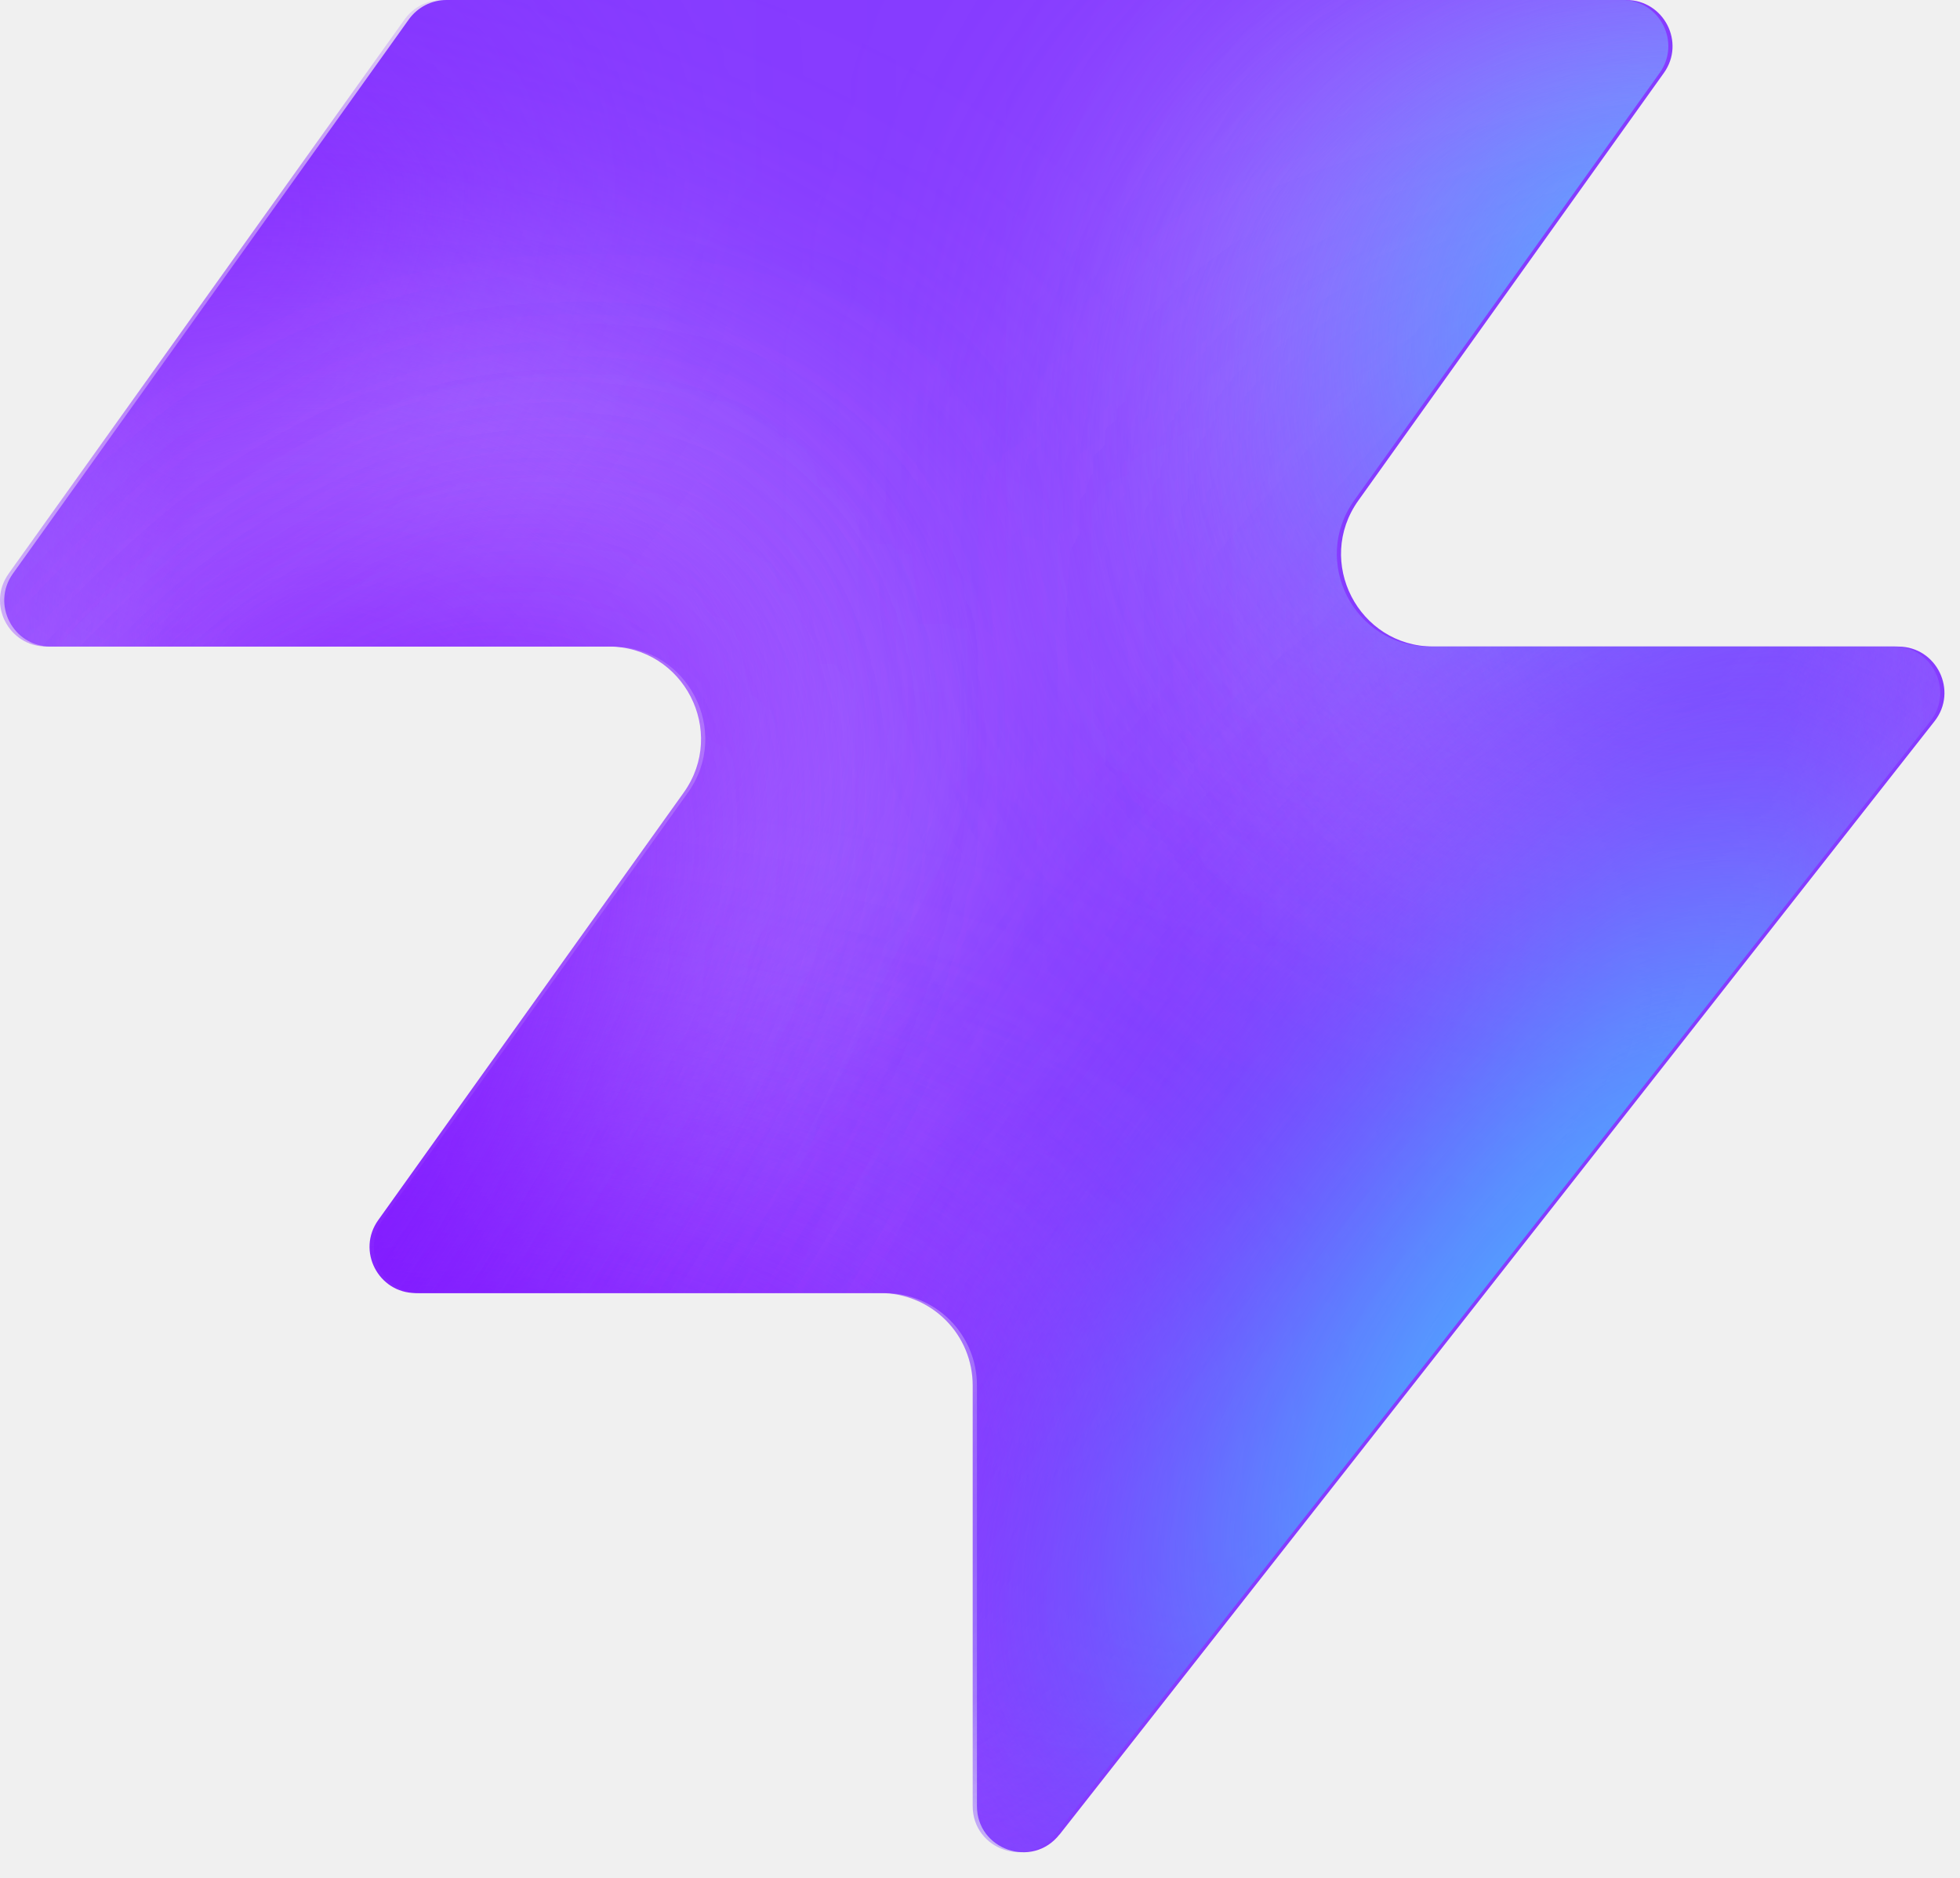
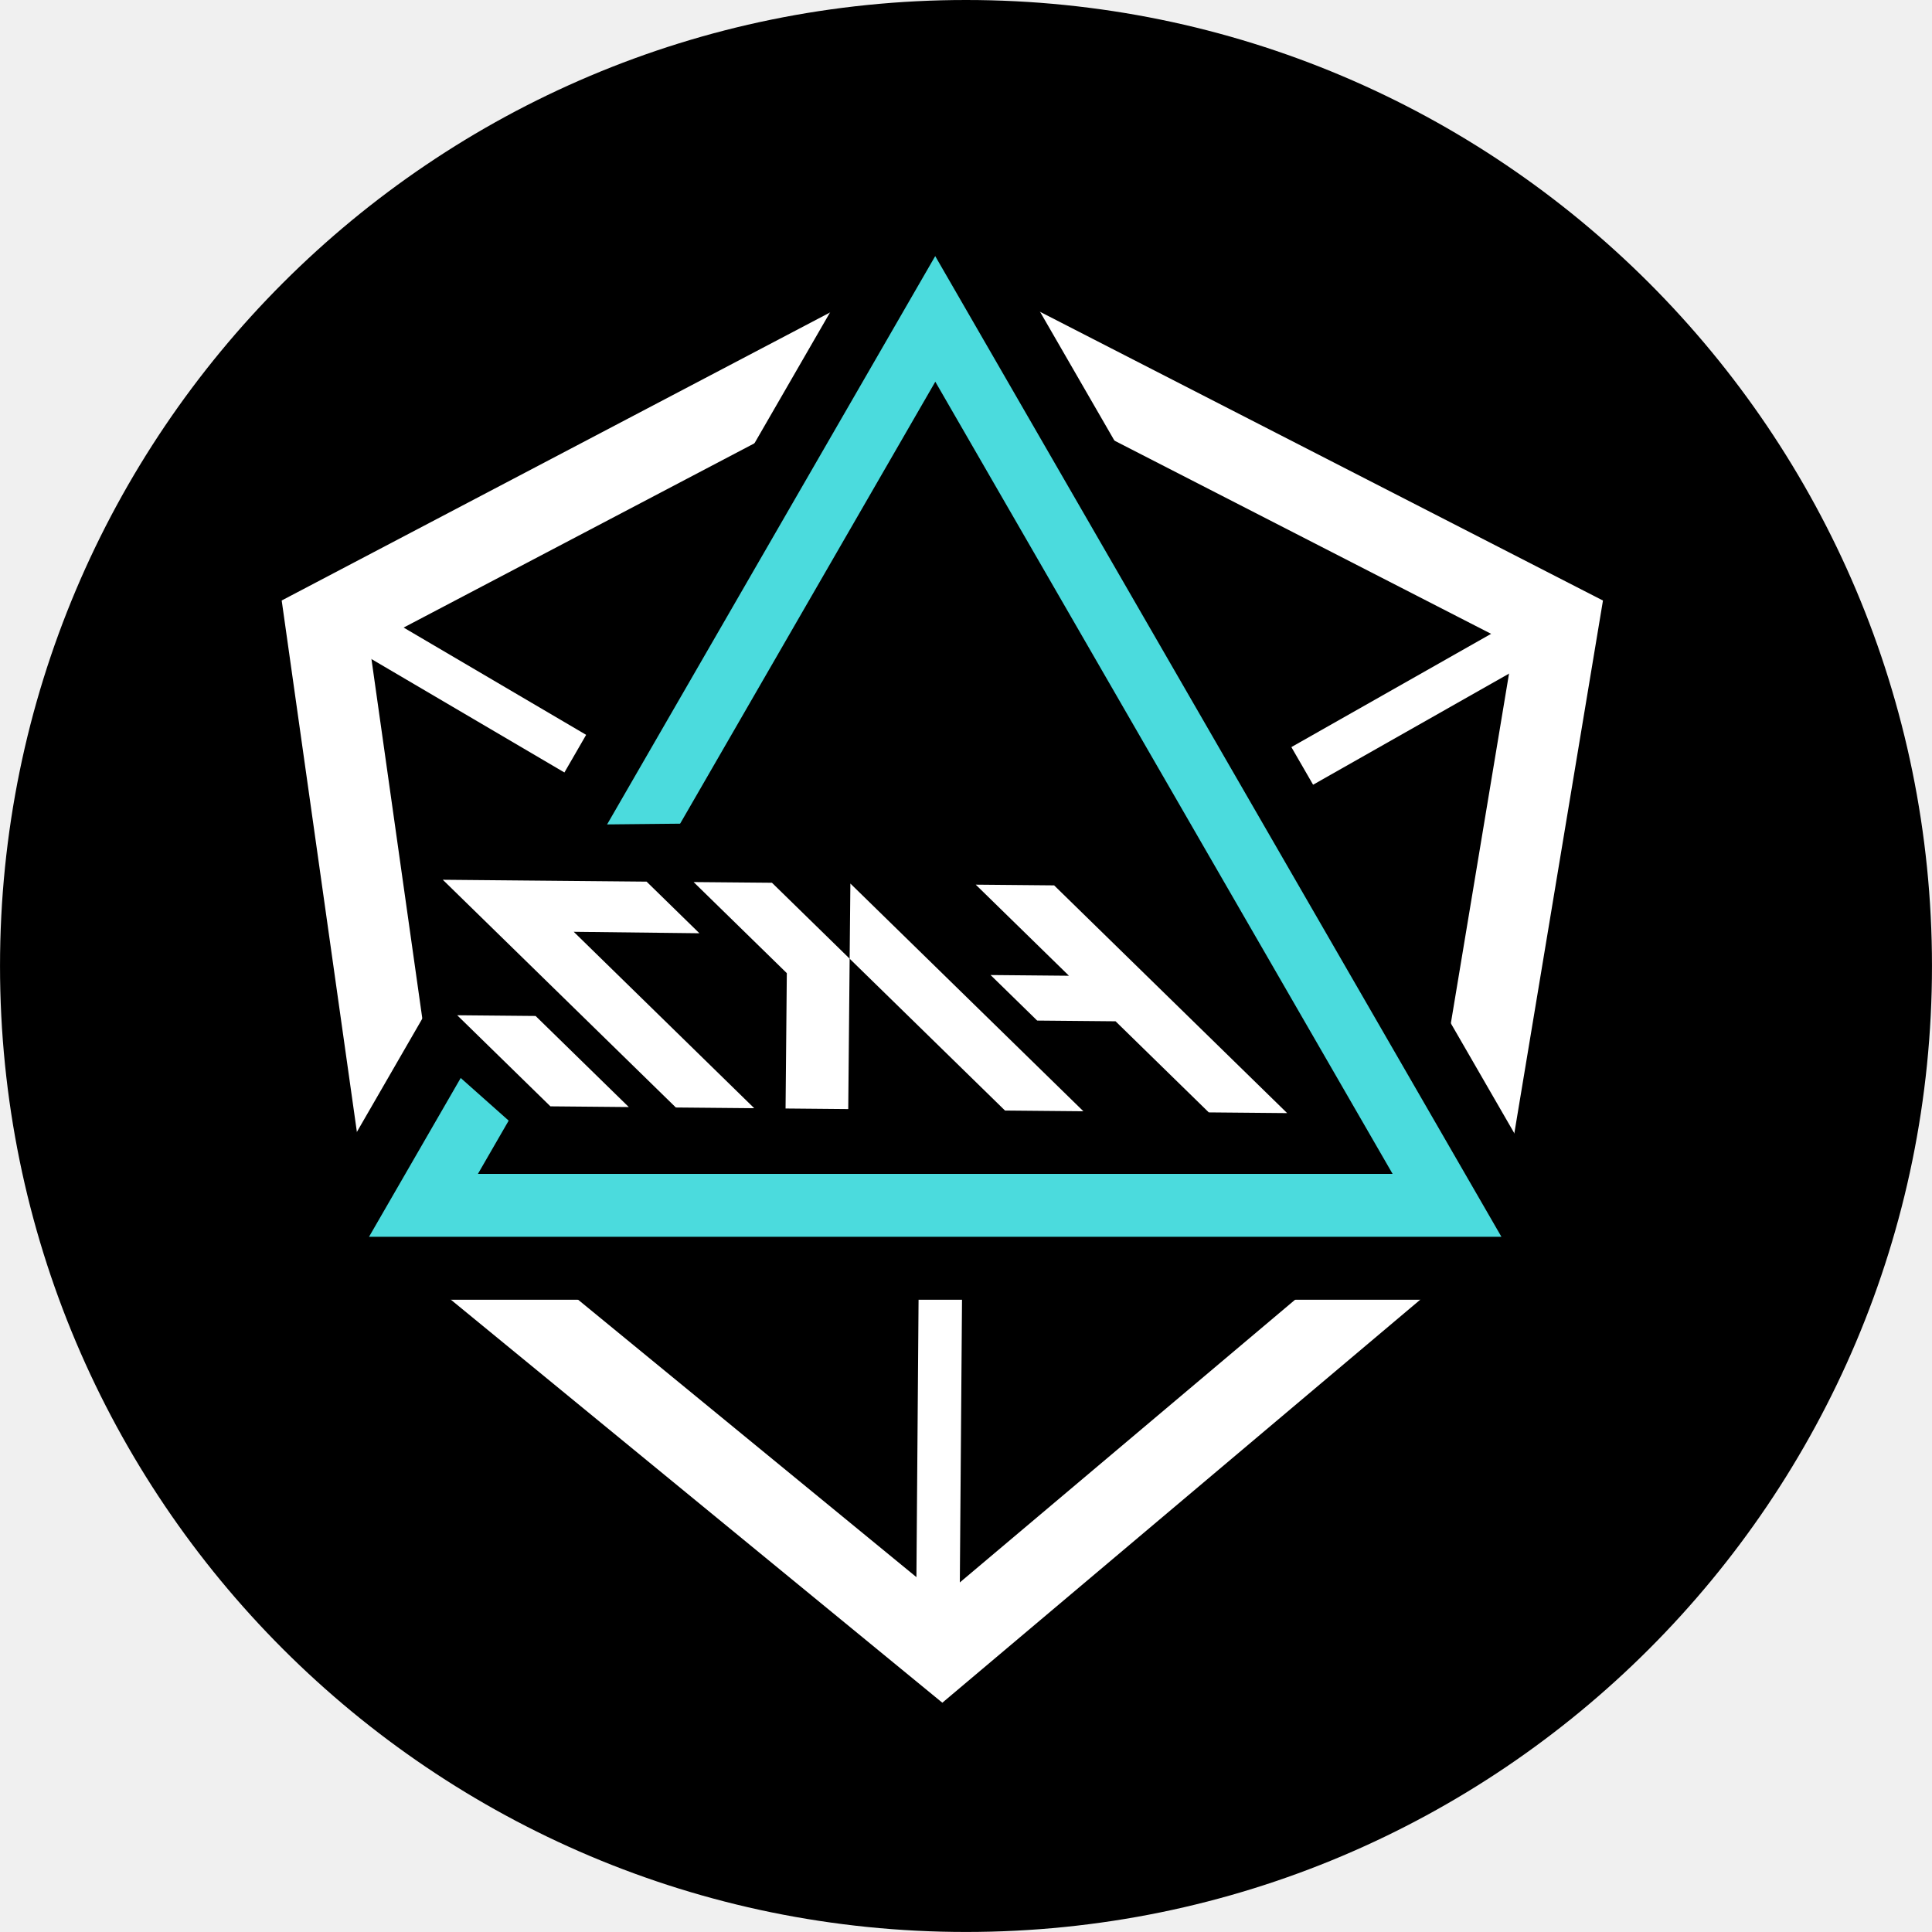
- <svg xmlns="http://www.w3.org/2000/svg" width="48" height="46" fill="none" viewBox="0 0 48 46">
-   <path fill="#863bff" d="M25.946 44.938c-.664.845-2.021.375-2.021-.698V33.937a2.26 2.26 0 0 0-2.262-2.262H10.287c-.92 0-1.456-1.04-.92-1.788l7.48-10.471c1.07-1.497 0-3.578-1.842-3.578H1.237c-.92 0-1.456-1.04-.92-1.788L10.013.474c.214-.297.556-.474.92-.474h28.894c.92 0 1.456 1.04.92 1.788l-7.48 10.471c-1.07 1.498 0 3.579 1.842 3.579h11.377c.943 0 1.473 1.088.89 1.83L25.947 44.94z" style="fill:#863bff;fill:color(display-p3 .525 .23 1);fill-opacity:1" />
-   <mask id="a" width="48" height="46" x="0" y="0" maskUnits="userSpaceOnUse" style="mask-type:alpha">
-     <path fill="#000" d="M25.842 44.938c-.664.844-2.021.375-2.021-.698V33.937a2.26 2.26 0 0 0-2.262-2.262H10.183c-.92 0-1.456-1.04-.92-1.788l7.48-10.471c1.07-1.498 0-3.579-1.842-3.579H1.133c-.92 0-1.456-1.04-.92-1.787L9.91.473c.214-.297.556-.474.92-.474h28.894c.92 0 1.456 1.04.92 1.788l-7.48 10.471c-1.07 1.498 0 3.578 1.842 3.578h11.377c.943 0 1.473 1.088.89 1.832L25.843 44.94z" style="fill:#000;fill-opacity:1" />
-   </mask>
-   <g mask="url(#a)">
-     <g filter="url(#b)">
-       <ellipse cx="5.508" cy="14.704" fill="#ede6ff" rx="5.508" ry="14.704" style="fill:#ede6ff;fill:color(display-p3 .927 .903 1);fill-opacity:1" transform="matrix(.00324 1 1 -.00324 -4.47 31.516)" />
-     </g>
-     <g filter="url(#c)">
-       <ellipse cx="10.399" cy="29.851" fill="#ede6ff" rx="10.399" ry="29.851" style="fill:#ede6ff;fill:color(display-p3 .927 .903 1);fill-opacity:1" transform="matrix(.00324 1 1 -.00324 -39.328 7.883)" />
-     </g>
-     <g filter="url(#d)">
-       <ellipse cx="5.508" cy="30.487" fill="#7e14ff" rx="5.508" ry="30.487" style="fill:#7e14ff;fill:color(display-p3 .492 .077 1);fill-opacity:1" transform="rotate(89.814 -25.913 -14.639)scale(1 -1)" />
-     </g>
-     <g filter="url(#e)">
-       <ellipse cx="5.508" cy="30.599" fill="#7e14ff" rx="5.508" ry="30.599" style="fill:#7e14ff;fill:color(display-p3 .492 .077 1);fill-opacity:1" transform="rotate(89.814 -32.644 -3.334)scale(1 -1)" />
-     </g>
-     <g filter="url(#f)">
-       <ellipse cx="5.508" cy="30.599" fill="#7e14ff" rx="5.508" ry="30.599" style="fill:#7e14ff;fill:color(display-p3 .492 .077 1);fill-opacity:1" transform="matrix(.00324 1 1 -.00324 -34.34 30.47)" />
-     </g>
-     <g filter="url(#g)">
-       <ellipse cx="14.072" cy="22.078" fill="#ede6ff" rx="14.072" ry="22.078" style="fill:#ede6ff;fill:color(display-p3 .927 .903 1);fill-opacity:1" transform="rotate(93.35 24.506 48.493)scale(-1 1)" />
-     </g>
-     <g filter="url(#h)">
-       <ellipse cx="3.47" cy="21.501" fill="#7e14ff" rx="3.47" ry="21.501" style="fill:#7e14ff;fill:color(display-p3 .492 .077 1);fill-opacity:1" transform="rotate(89.009 28.708 47.59)scale(-1 1)" />
-     </g>
-     <g filter="url(#i)">
-       <ellipse cx="3.47" cy="21.501" fill="#7e14ff" rx="3.47" ry="21.501" style="fill:#7e14ff;fill:color(display-p3 .492 .077 1);fill-opacity:1" transform="rotate(89.009 28.708 47.59)scale(-1 1)" />
-     </g>
-     <g filter="url(#j)">
-       <ellipse cx=".387" cy="8.972" fill="#7e14ff" rx="4.407" ry="29.108" style="fill:#7e14ff;fill:color(display-p3 .492 .077 1);fill-opacity:1" transform="rotate(39.51 .387 8.972)" />
-     </g>
-     <g filter="url(#k)">
-       <ellipse cx="47.523" cy="-6.092" fill="#7e14ff" rx="4.407" ry="29.108" style="fill:#7e14ff;fill:color(display-p3 .492 .077 1);fill-opacity:1" transform="rotate(37.892 47.523 -6.092)" />
-     </g>
-     <g filter="url(#l)">
-       <ellipse cx="41.412" cy="6.333" fill="#47bfff" rx="5.971" ry="9.665" style="fill:#47bfff;fill:color(display-p3 .28 .748 1);fill-opacity:1" transform="rotate(37.892 41.412 6.333)" />
-     </g>
-     <g filter="url(#m)">
-       <ellipse cx="-1.879" cy="38.332" fill="#7e14ff" rx="4.407" ry="29.108" style="fill:#7e14ff;fill:color(display-p3 .492 .077 1);fill-opacity:1" transform="rotate(37.892 -1.88 38.332)" />
-     </g>
-     <g filter="url(#n)">
-       <ellipse cx="-1.879" cy="38.332" fill="#7e14ff" rx="4.407" ry="29.108" style="fill:#7e14ff;fill:color(display-p3 .492 .077 1);fill-opacity:1" transform="rotate(37.892 -1.88 38.332)" />
-     </g>
-     <g filter="url(#o)">
-       <ellipse cx="35.651" cy="29.907" fill="#7e14ff" rx="4.407" ry="29.108" style="fill:#7e14ff;fill:color(display-p3 .492 .077 1);fill-opacity:1" transform="rotate(37.892 35.651 29.907)" />
-     </g>
-     <g filter="url(#p)">
-       <ellipse cx="38.418" cy="32.4" fill="#47bfff" rx="5.971" ry="15.297" style="fill:#47bfff;fill:color(display-p3 .28 .748 1);fill-opacity:1" transform="rotate(37.892 38.418 32.4)" />
+ <svg xmlns="http://www.w3.org/2000/svg" width="44.065mm" height="44.065mm" viewBox="0 0 44.065 44.065" version="1.1" id="svg5" xml:space="preserve">
+   <defs id="defs2">
+     <linearGradient id="linearGradient3849">
+       <stop style="stop-color:#000000;stop-opacity:1;" offset="0" id="stop3847" />
+     </linearGradient>
+   </defs>
+   <g id="layer1" transform="translate(-8.008495,-248.371)">
+     <circle style="fill:#000000;fill-opacity:1;stroke:none;stroke-width:1.978;stroke-linecap:butt;stroke-linejoin:bevel;stroke-miterlimit:90;stroke-dasharray:none;stroke-opacity:1;paint-order:stroke fill markers" id="path1941-3-52-0-8-7-9" cx="30.041" cy="270.403" r="22.032" />
+     <path style="fill:none;stroke:#ffffff;stroke-width:0.991;stroke-miterlimit:90;stroke-dasharray:none;stroke-opacity:1;paint-order:stroke fill markers" d="m 42.982,262.85 -13.469,7.638 -0.12,15.484" id="path1006-9-0-9-7-4-38" />
+     <path style="fill:none;fill-opacity:1;stroke:#ffffff;stroke-width:1.84;stroke-linecap:butt;stroke-linejoin:miter;stroke-miterlimit:90;stroke-dasharray:none;stroke-opacity:1;paint-order:stroke fill markers" d="m 29.326,255.284 -13.891,7.296 1.905,13.464 12.153,9.966 11.818,-9.966 2.24,-13.464 z" id="path2777-5-4-3-4-7" />
+     <path style="fill:none;stroke:#ffffff;stroke-width:0.991;stroke-miterlimit:90;stroke-dasharray:none;stroke-opacity:1;paint-order:stroke fill markers" d="M 29.513,270.488 16.164,262.642" id="path1008-3-0-7-25-4-7" />
+     <path style="color:#000000;fill:#4bdbdd;stroke:#000000;stroke-width:2.871;stroke-miterlimit:88.4;stroke-dasharray:none;stroke-opacity:1;paint-order:stroke fill markers" d="m 29.339,254.212 -0.62,1.074 -12.294,21.294 h 25.828 z m 0.002,2.865 10.43,18.068 H 18.909 Z" id="path1010-6-7-5-4-5-85-69" />
+     <path style="fill:#000000;fill-opacity:1;stroke-width:0.797;stroke-miterlimit:40.2" d="m 17.273,267.221 0.483,5.061 2.815,2.502 18.177,0.102 -5.044,-7.834 z" id="path1485-4" />
+     <g id="g1708-1" transform="matrix(0.7305894,0.00670972,-0.00651214,0.7009204,119.8559,104.6568)">
+       <path style="fill:#ffffff;fill-opacity:1;stroke:none;stroke-width:0.226;stroke-miterlimit:5.5;paint-order:stroke fill markers" d="m -134.238,239.381 2.936,2.936 h -2.447 l -2.936,-2.936 z" id="path388-0-6-5-0-2-3-25" />
+       <path style="fill:#ffffff;fill-opacity:1;stroke:none;stroke-width:0.226;stroke-miterlimit:5.5;paint-order:stroke fill markers" d="m -129.344,234.977 2.936,2.936 v 4.404 h 1.957 v -4.894 l -2.447,-2.447 z" id="path390-5-9-26-2-4-0-2" />
+       <path style="fill:#ffffff;fill-opacity:1;stroke:none;stroke-width:0.226;stroke-linecap:butt;stroke-linejoin:miter;stroke-miterlimit:180;paint-order:stroke fill markers" d="m -124.451,237.424 4.894,4.894 h 2.447 l -7.34,-7.34 z" id="path392-5-1-4-6-0-0-7" />
+       <path style="fill:#ffffff;fill-opacity:1;stroke:none;stroke-width:0.226;stroke-linecap:butt;stroke-linejoin:miter;stroke-miterlimit:180;paint-order:stroke fill markers" d="m -120.536,234.977 h 2.447 l 7.34,7.34 h -2.447 l -2.936,-2.936 h -2.447 l -1.468,-1.468 h 2.447 z" id="path1056-0-6-0-7-3-0-5" />
+       <path style="fill:#ffffff;fill-opacity:1;stroke:none;stroke-width:0.226;stroke-miterlimit:5.5;paint-order:stroke fill markers" d="m -137.174,234.977 h 2.447 3.915 l 1.664,1.664 c 0,0 0,0 -3.924,-0.01 5.686,5.686 3.774,3.774 5.686,5.686 h -2.447 z" id="path290-3-0-4-4-5-6-4" />
    </g>
  </g>
-   <defs>
-     <filter id="b" width="60.045" height="41.654" x="-19.77" y="16.149" color-interpolation-filters="sRGB" filterUnits="userSpaceOnUse">
-       <feFlood flood-opacity="0" result="BackgroundImageFix" />
-       <feBlend in="SourceGraphic" in2="BackgroundImageFix" result="shape" />
-       <feGaussianBlur result="effect1_foregroundBlur_2002_17158" stdDeviation="7.659" />
-     </filter>
-     <filter id="c" width="90.34" height="51.437" x="-54.613" y="-7.533" color-interpolation-filters="sRGB" filterUnits="userSpaceOnUse">
-       <feFlood flood-opacity="0" result="BackgroundImageFix" />
-       <feBlend in="SourceGraphic" in2="BackgroundImageFix" result="shape" />
-       <feGaussianBlur result="effect1_foregroundBlur_2002_17158" stdDeviation="7.659" />
-     </filter>
-     <filter id="d" width="79.355" height="29.4" x="-49.64" y="2.03" color-interpolation-filters="sRGB" filterUnits="userSpaceOnUse">
-       <feFlood flood-opacity="0" result="BackgroundImageFix" />
-       <feBlend in="SourceGraphic" in2="BackgroundImageFix" result="shape" />
-       <feGaussianBlur result="effect1_foregroundBlur_2002_17158" stdDeviation="4.596" />
-     </filter>
-     <filter id="e" width="79.579" height="29.4" x="-45.045" y="20.029" color-interpolation-filters="sRGB" filterUnits="userSpaceOnUse">
-       <feFlood flood-opacity="0" result="BackgroundImageFix" />
-       <feBlend in="SourceGraphic" in2="BackgroundImageFix" result="shape" />
-       <feGaussianBlur result="effect1_foregroundBlur_2002_17158" stdDeviation="4.596" />
-     </filter>
-     <filter id="f" width="79.579" height="29.4" x="-43.513" y="21.178" color-interpolation-filters="sRGB" filterUnits="userSpaceOnUse">
-       <feFlood flood-opacity="0" result="BackgroundImageFix" />
-       <feBlend in="SourceGraphic" in2="BackgroundImageFix" result="shape" />
-       <feGaussianBlur result="effect1_foregroundBlur_2002_17158" stdDeviation="4.596" />
-     </filter>
-     <filter id="g" width="74.749" height="58.852" x="15.756" y="-17.901" color-interpolation-filters="sRGB" filterUnits="userSpaceOnUse">
-       <feFlood flood-opacity="0" result="BackgroundImageFix" />
-       <feBlend in="SourceGraphic" in2="BackgroundImageFix" result="shape" />
-       <feGaussianBlur result="effect1_foregroundBlur_2002_17158" stdDeviation="7.659" />
-     </filter>
-     <filter id="h" width="61.377" height="25.362" x="23.548" y="2.284" color-interpolation-filters="sRGB" filterUnits="userSpaceOnUse">
-       <feFlood flood-opacity="0" result="BackgroundImageFix" />
-       <feBlend in="SourceGraphic" in2="BackgroundImageFix" result="shape" />
-       <feGaussianBlur result="effect1_foregroundBlur_2002_17158" stdDeviation="4.596" />
-     </filter>
-     <filter id="i" width="61.377" height="25.362" x="23.548" y="2.284" color-interpolation-filters="sRGB" filterUnits="userSpaceOnUse">
-       <feFlood flood-opacity="0" result="BackgroundImageFix" />
-       <feBlend in="SourceGraphic" in2="BackgroundImageFix" result="shape" />
-       <feGaussianBlur result="effect1_foregroundBlur_2002_17158" stdDeviation="4.596" />
-     </filter>
-     <filter id="j" width="56.045" height="63.649" x="-27.636" y="-22.853" color-interpolation-filters="sRGB" filterUnits="userSpaceOnUse">
-       <feFlood flood-opacity="0" result="BackgroundImageFix" />
-       <feBlend in="SourceGraphic" in2="BackgroundImageFix" result="shape" />
-       <feGaussianBlur result="effect1_foregroundBlur_2002_17158" stdDeviation="4.596" />
-     </filter>
-     <filter id="k" width="54.814" height="64.646" x="20.116" y="-38.415" color-interpolation-filters="sRGB" filterUnits="userSpaceOnUse">
-       <feFlood flood-opacity="0" result="BackgroundImageFix" />
-       <feBlend in="SourceGraphic" in2="BackgroundImageFix" result="shape" />
-       <feGaussianBlur result="effect1_foregroundBlur_2002_17158" stdDeviation="4.596" />
-     </filter>
-     <filter id="l" width="33.541" height="35.313" x="24.641" y="-11.323" color-interpolation-filters="sRGB" filterUnits="userSpaceOnUse">
-       <feFlood flood-opacity="0" result="BackgroundImageFix" />
-       <feBlend in="SourceGraphic" in2="BackgroundImageFix" result="shape" />
-       <feGaussianBlur result="effect1_foregroundBlur_2002_17158" stdDeviation="4.596" />
-     </filter>
-     <filter id="m" width="54.814" height="64.646" x="-29.286" y="6.009" color-interpolation-filters="sRGB" filterUnits="userSpaceOnUse">
-       <feFlood flood-opacity="0" result="BackgroundImageFix" />
-       <feBlend in="SourceGraphic" in2="BackgroundImageFix" result="shape" />
-       <feGaussianBlur result="effect1_foregroundBlur_2002_17158" stdDeviation="4.596" />
-     </filter>
-     <filter id="n" width="54.814" height="64.646" x="-29.286" y="6.009" color-interpolation-filters="sRGB" filterUnits="userSpaceOnUse">
-       <feFlood flood-opacity="0" result="BackgroundImageFix" />
-       <feBlend in="SourceGraphic" in2="BackgroundImageFix" result="shape" />
-       <feGaussianBlur result="effect1_foregroundBlur_2002_17158" stdDeviation="4.596" />
-     </filter>
-     <filter id="o" width="54.814" height="64.646" x="8.244" y="-2.416" color-interpolation-filters="sRGB" filterUnits="userSpaceOnUse">
-       <feFlood flood-opacity="0" result="BackgroundImageFix" />
-       <feBlend in="SourceGraphic" in2="BackgroundImageFix" result="shape" />
-       <feGaussianBlur result="effect1_foregroundBlur_2002_17158" stdDeviation="4.596" />
-     </filter>
-     <filter id="p" width="39.409" height="43.623" x="18.713" y="10.588" color-interpolation-filters="sRGB" filterUnits="userSpaceOnUse">
-       <feFlood flood-opacity="0" result="BackgroundImageFix" />
-       <feBlend in="SourceGraphic" in2="BackgroundImageFix" result="shape" />
-       <feGaussianBlur result="effect1_foregroundBlur_2002_17158" stdDeviation="4.596" />
-     </filter>
-   </defs>
</svg>
